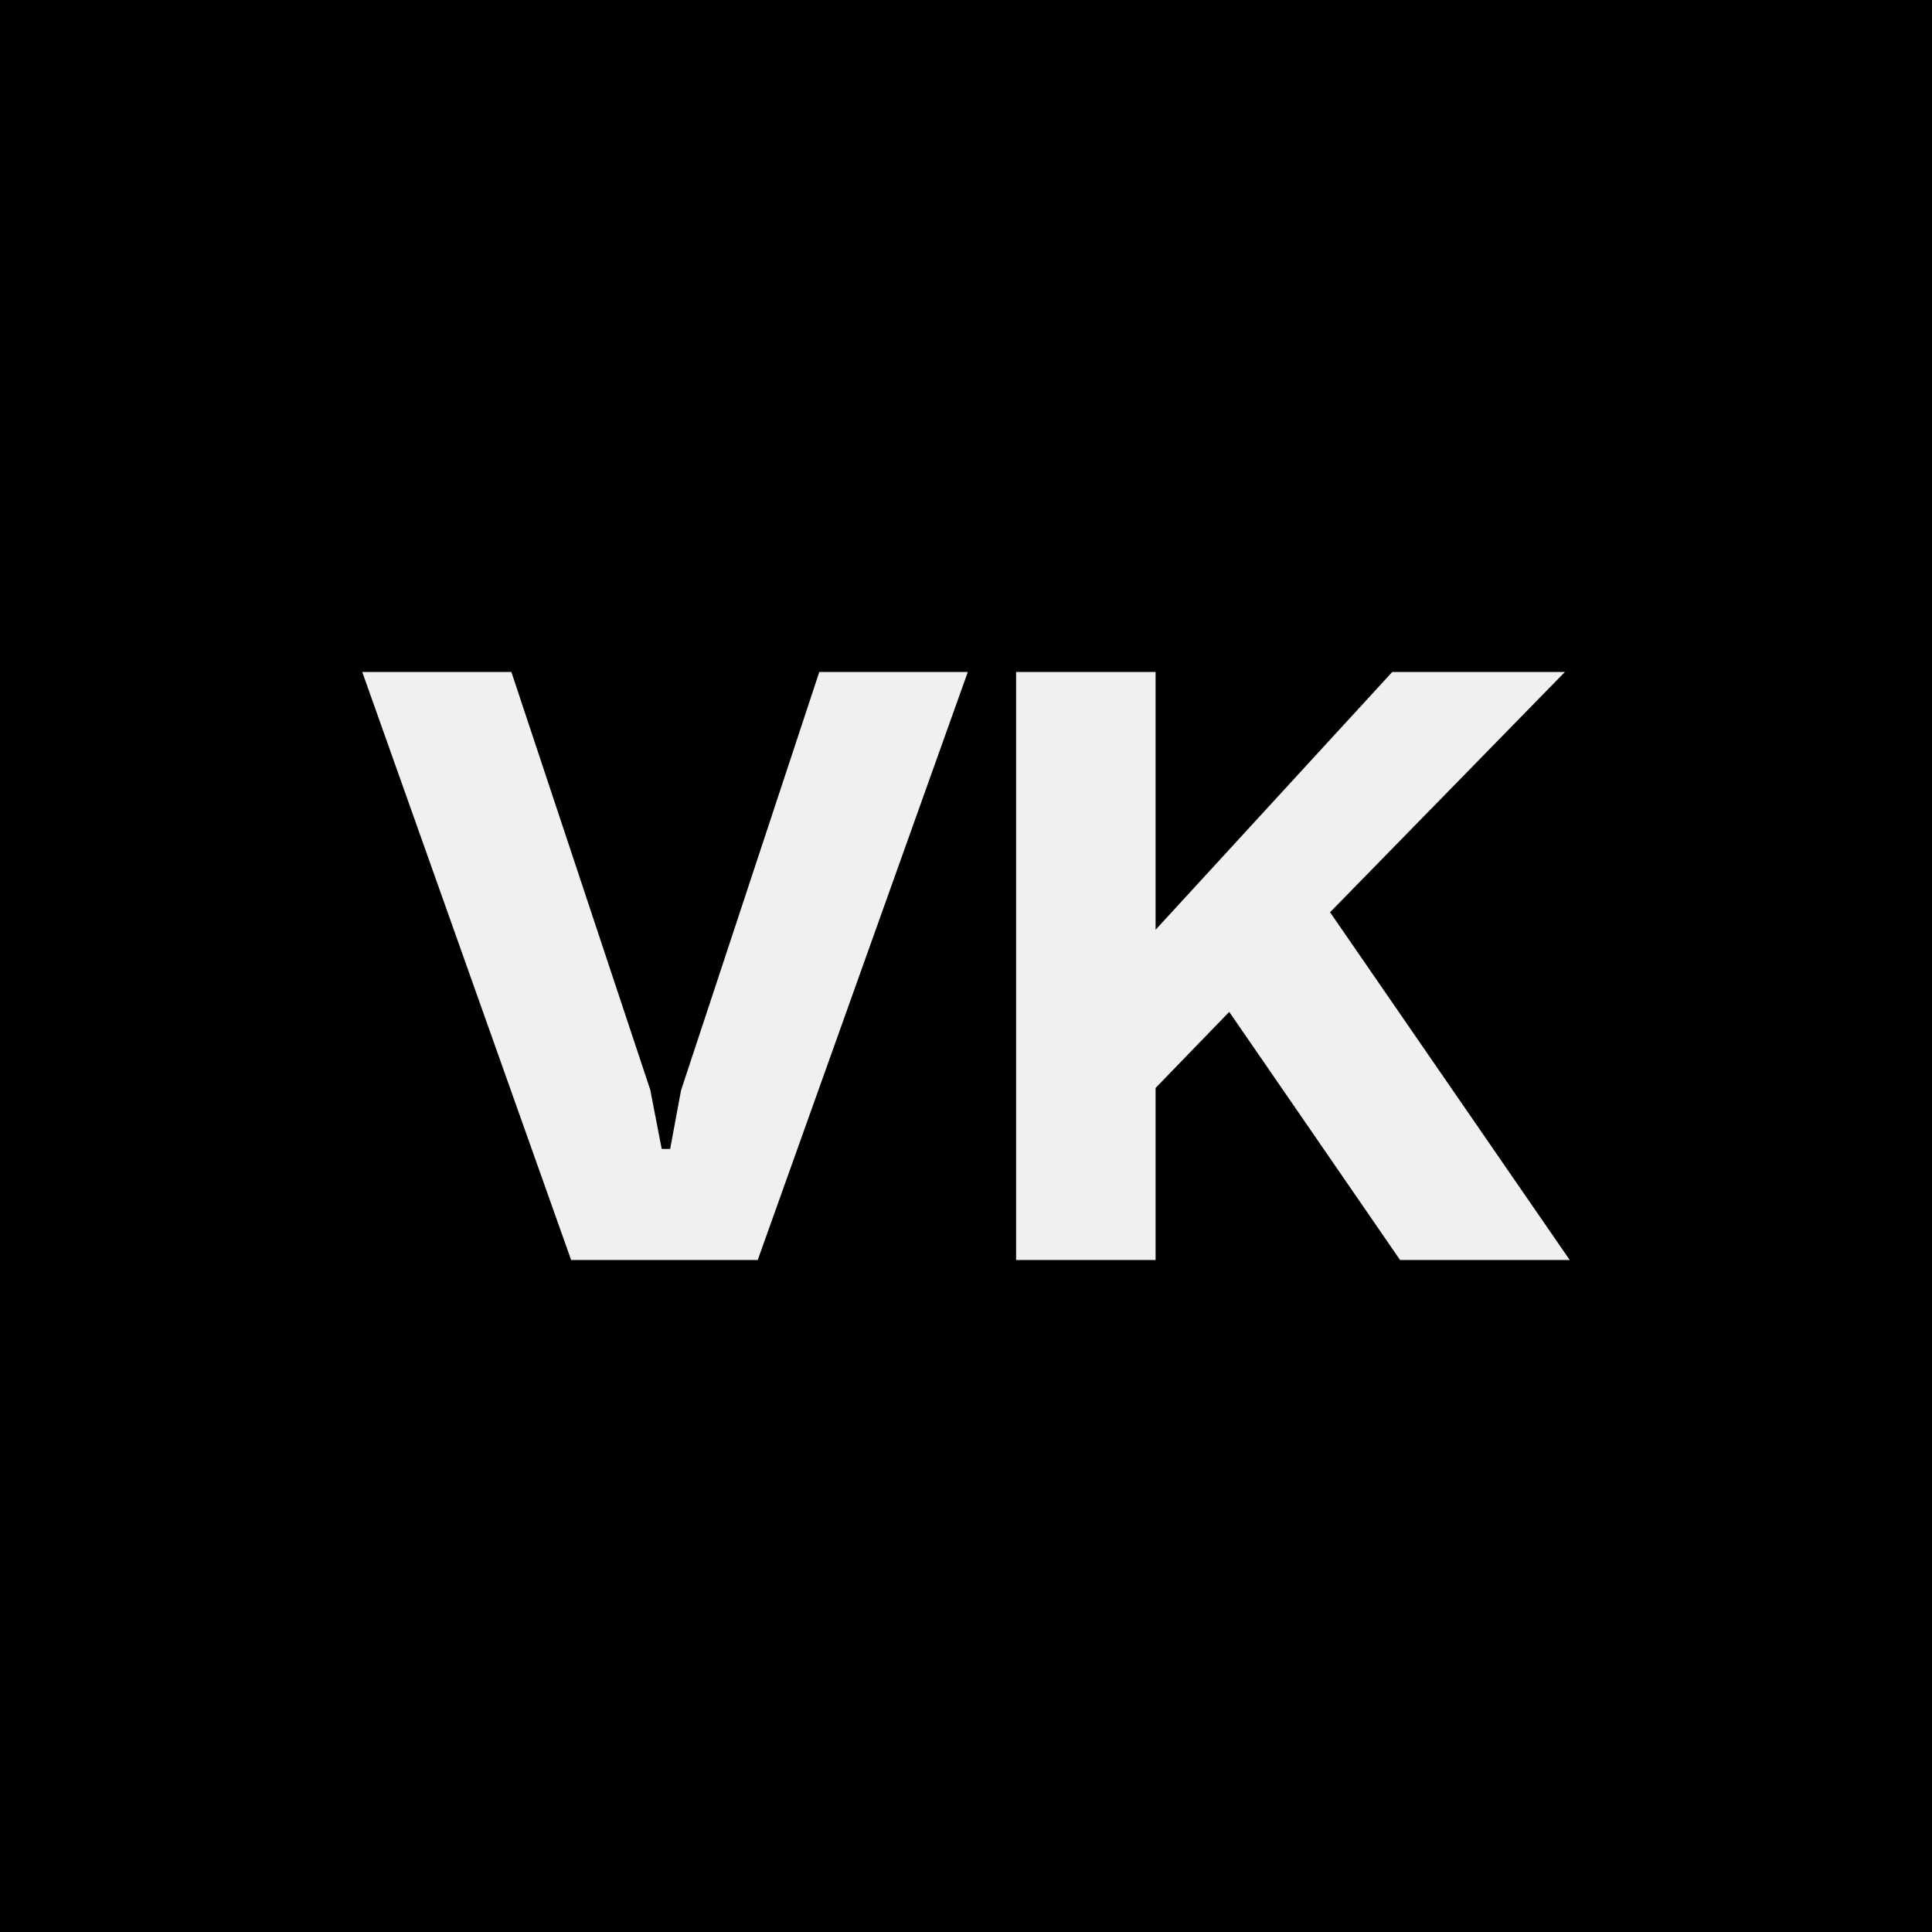
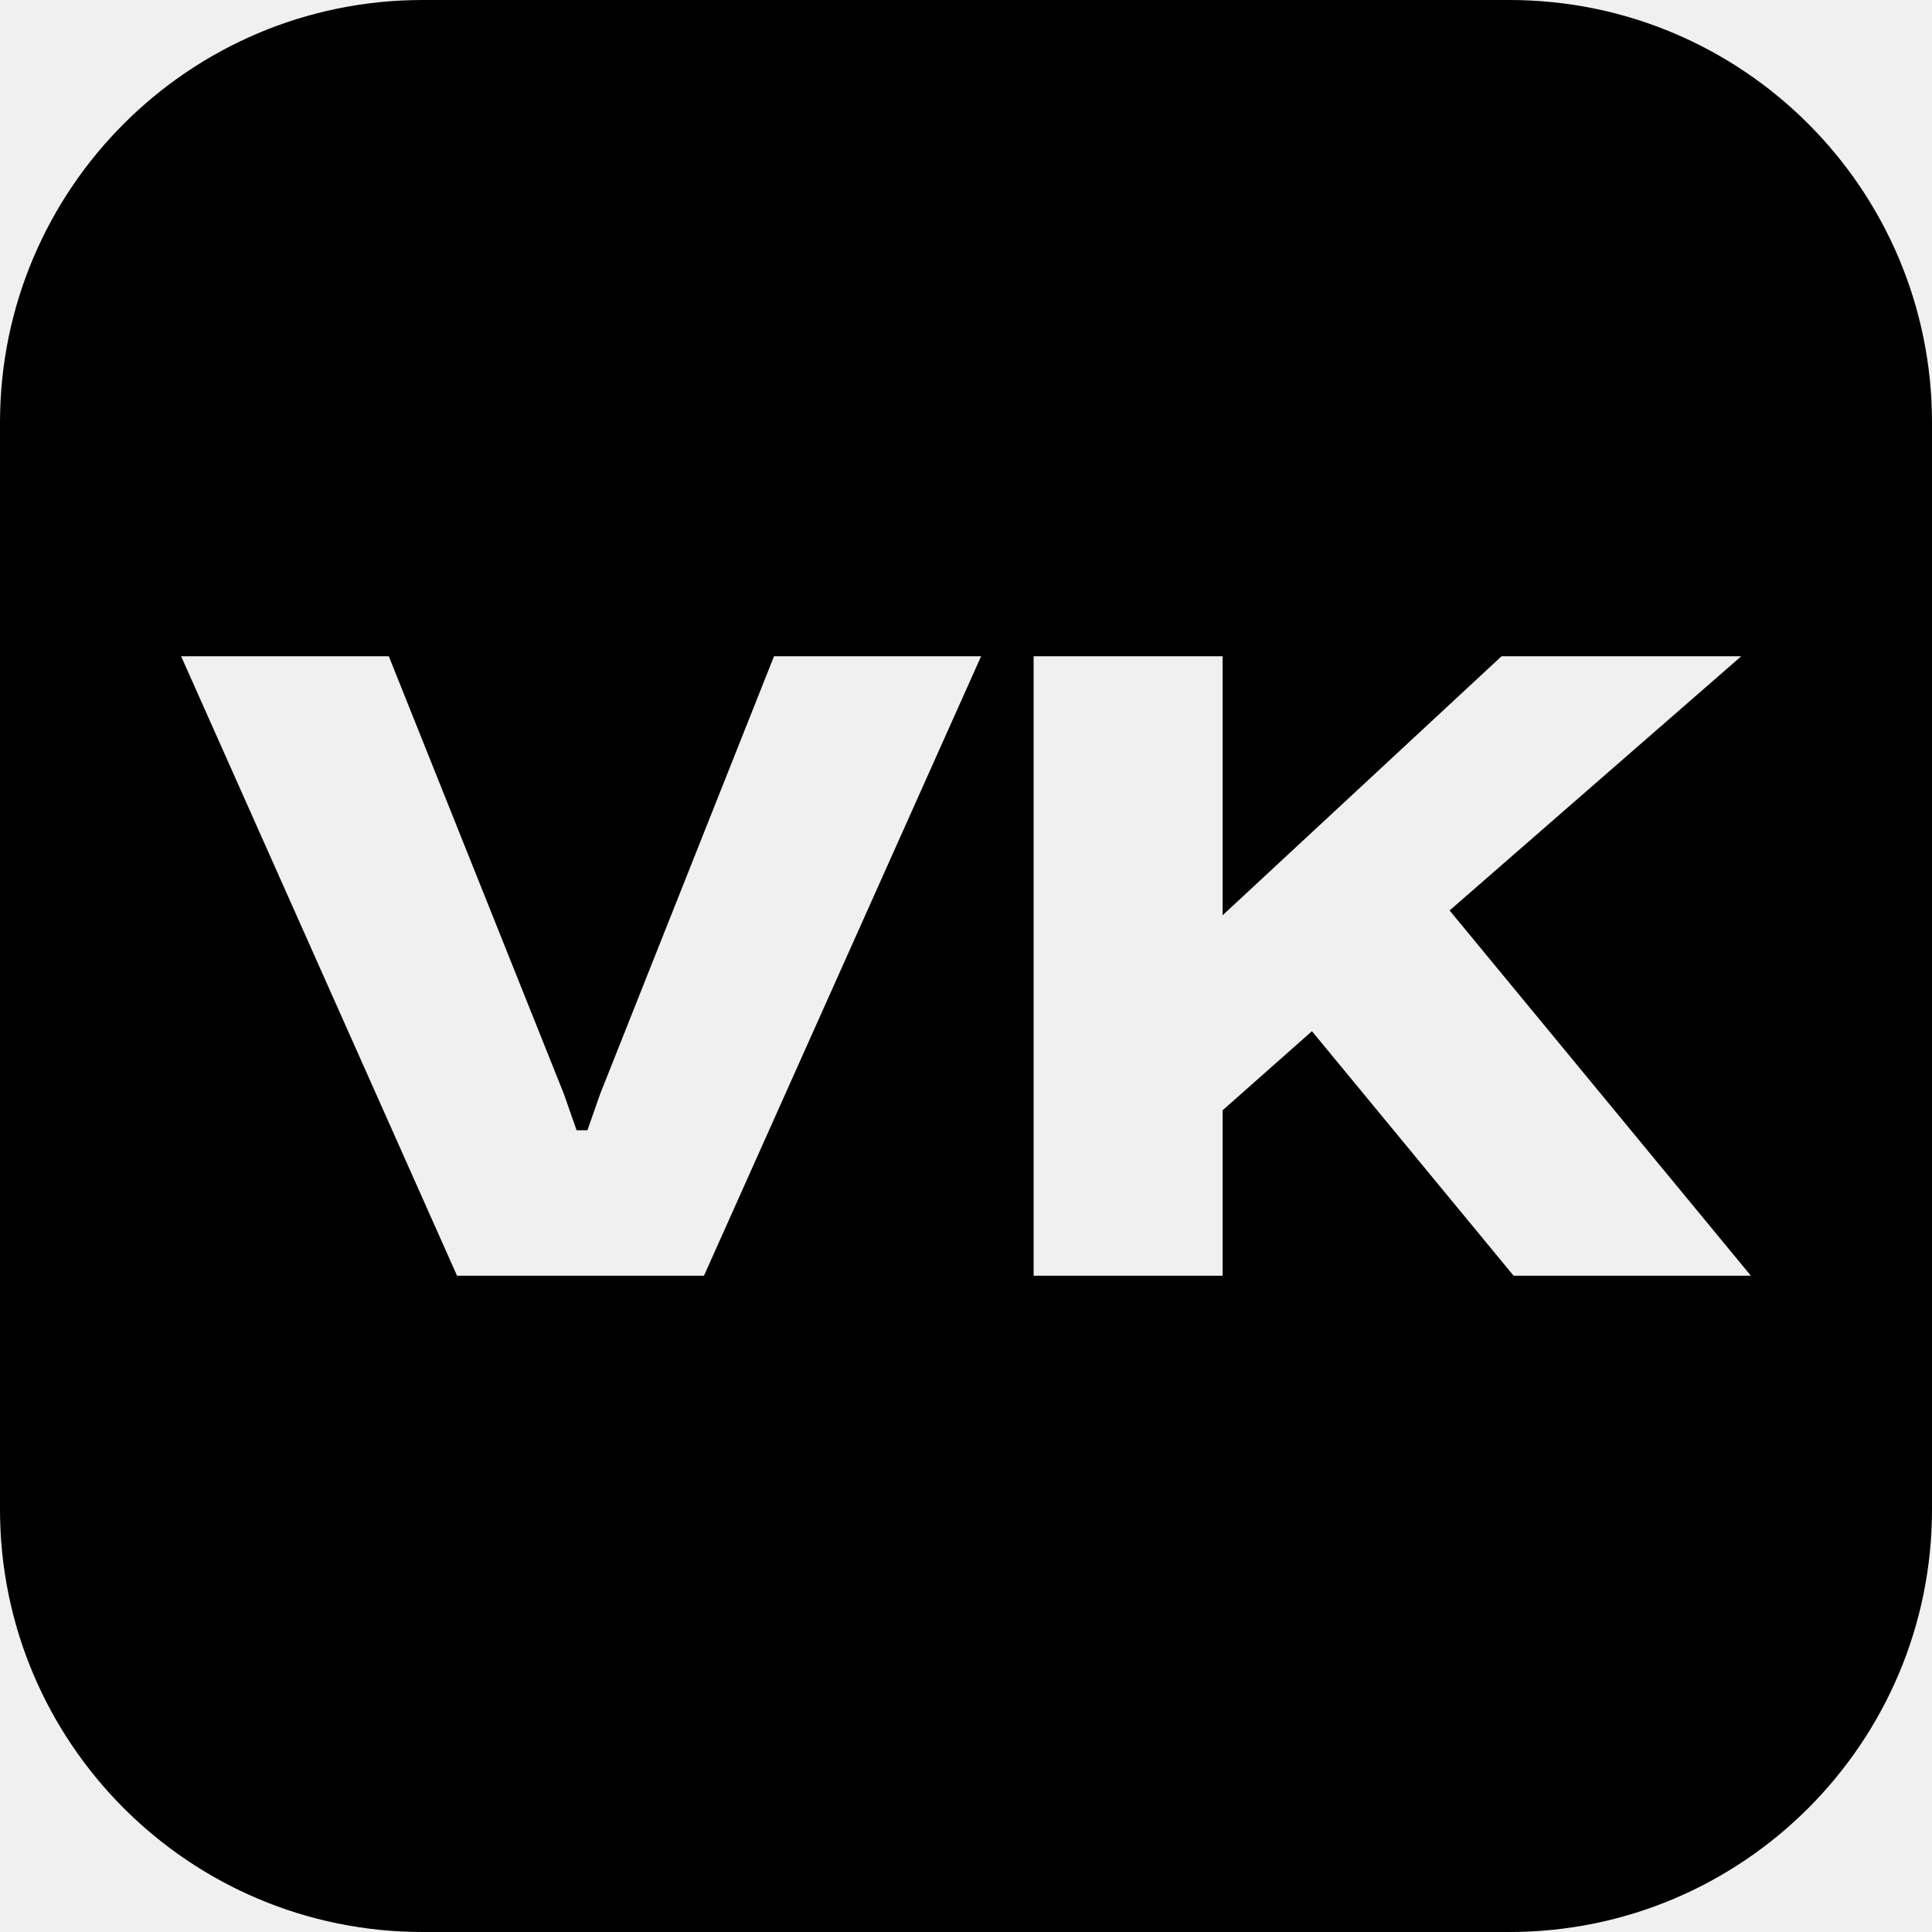
<svg xmlns="http://www.w3.org/2000/svg" viewBox="0 0 32 32">
  <style>.sq{fill:#000}@media (prefers-color-scheme:dark){.sq{fill:#FAFAFA}}</style>
  <mask id="m">
    <rect width="32" height="32" fill="#fff" />
-     <path d="M9.46 20.87 6 11.13H8.47L10.77 18.05L10.96 19.03H11.1L11.28 18.06L13.57 11.13H16.03L12.55 20.87ZM16.83 20.87V11.13H19.14V15.4L23.06 11.13H25.92L22.03 15.11L26 20.87H23.19L20.36 16.76L19.14 18.02V20.87Z" />
+     <path d="M7.57 21.13 3 10.87H6.44L9.34 18.12L9.55 18.72H9.73L9.94 18.12L12.82 10.87H16.25L11.66 21.13ZM17.12 21.13V10.87H20.25V15.16L24.87 10.87H28.84L24.01 15.08L29 21.13H25.07L21.73 17.08L20.25 18.39V21.13Z" />
  </mask>
-   <rect class="sq" width="32" height="32" mask="url(#m)" />
+   <rect class="sq" width="32" height="32" rx="7" mask="url(#m)" />
</svg>
